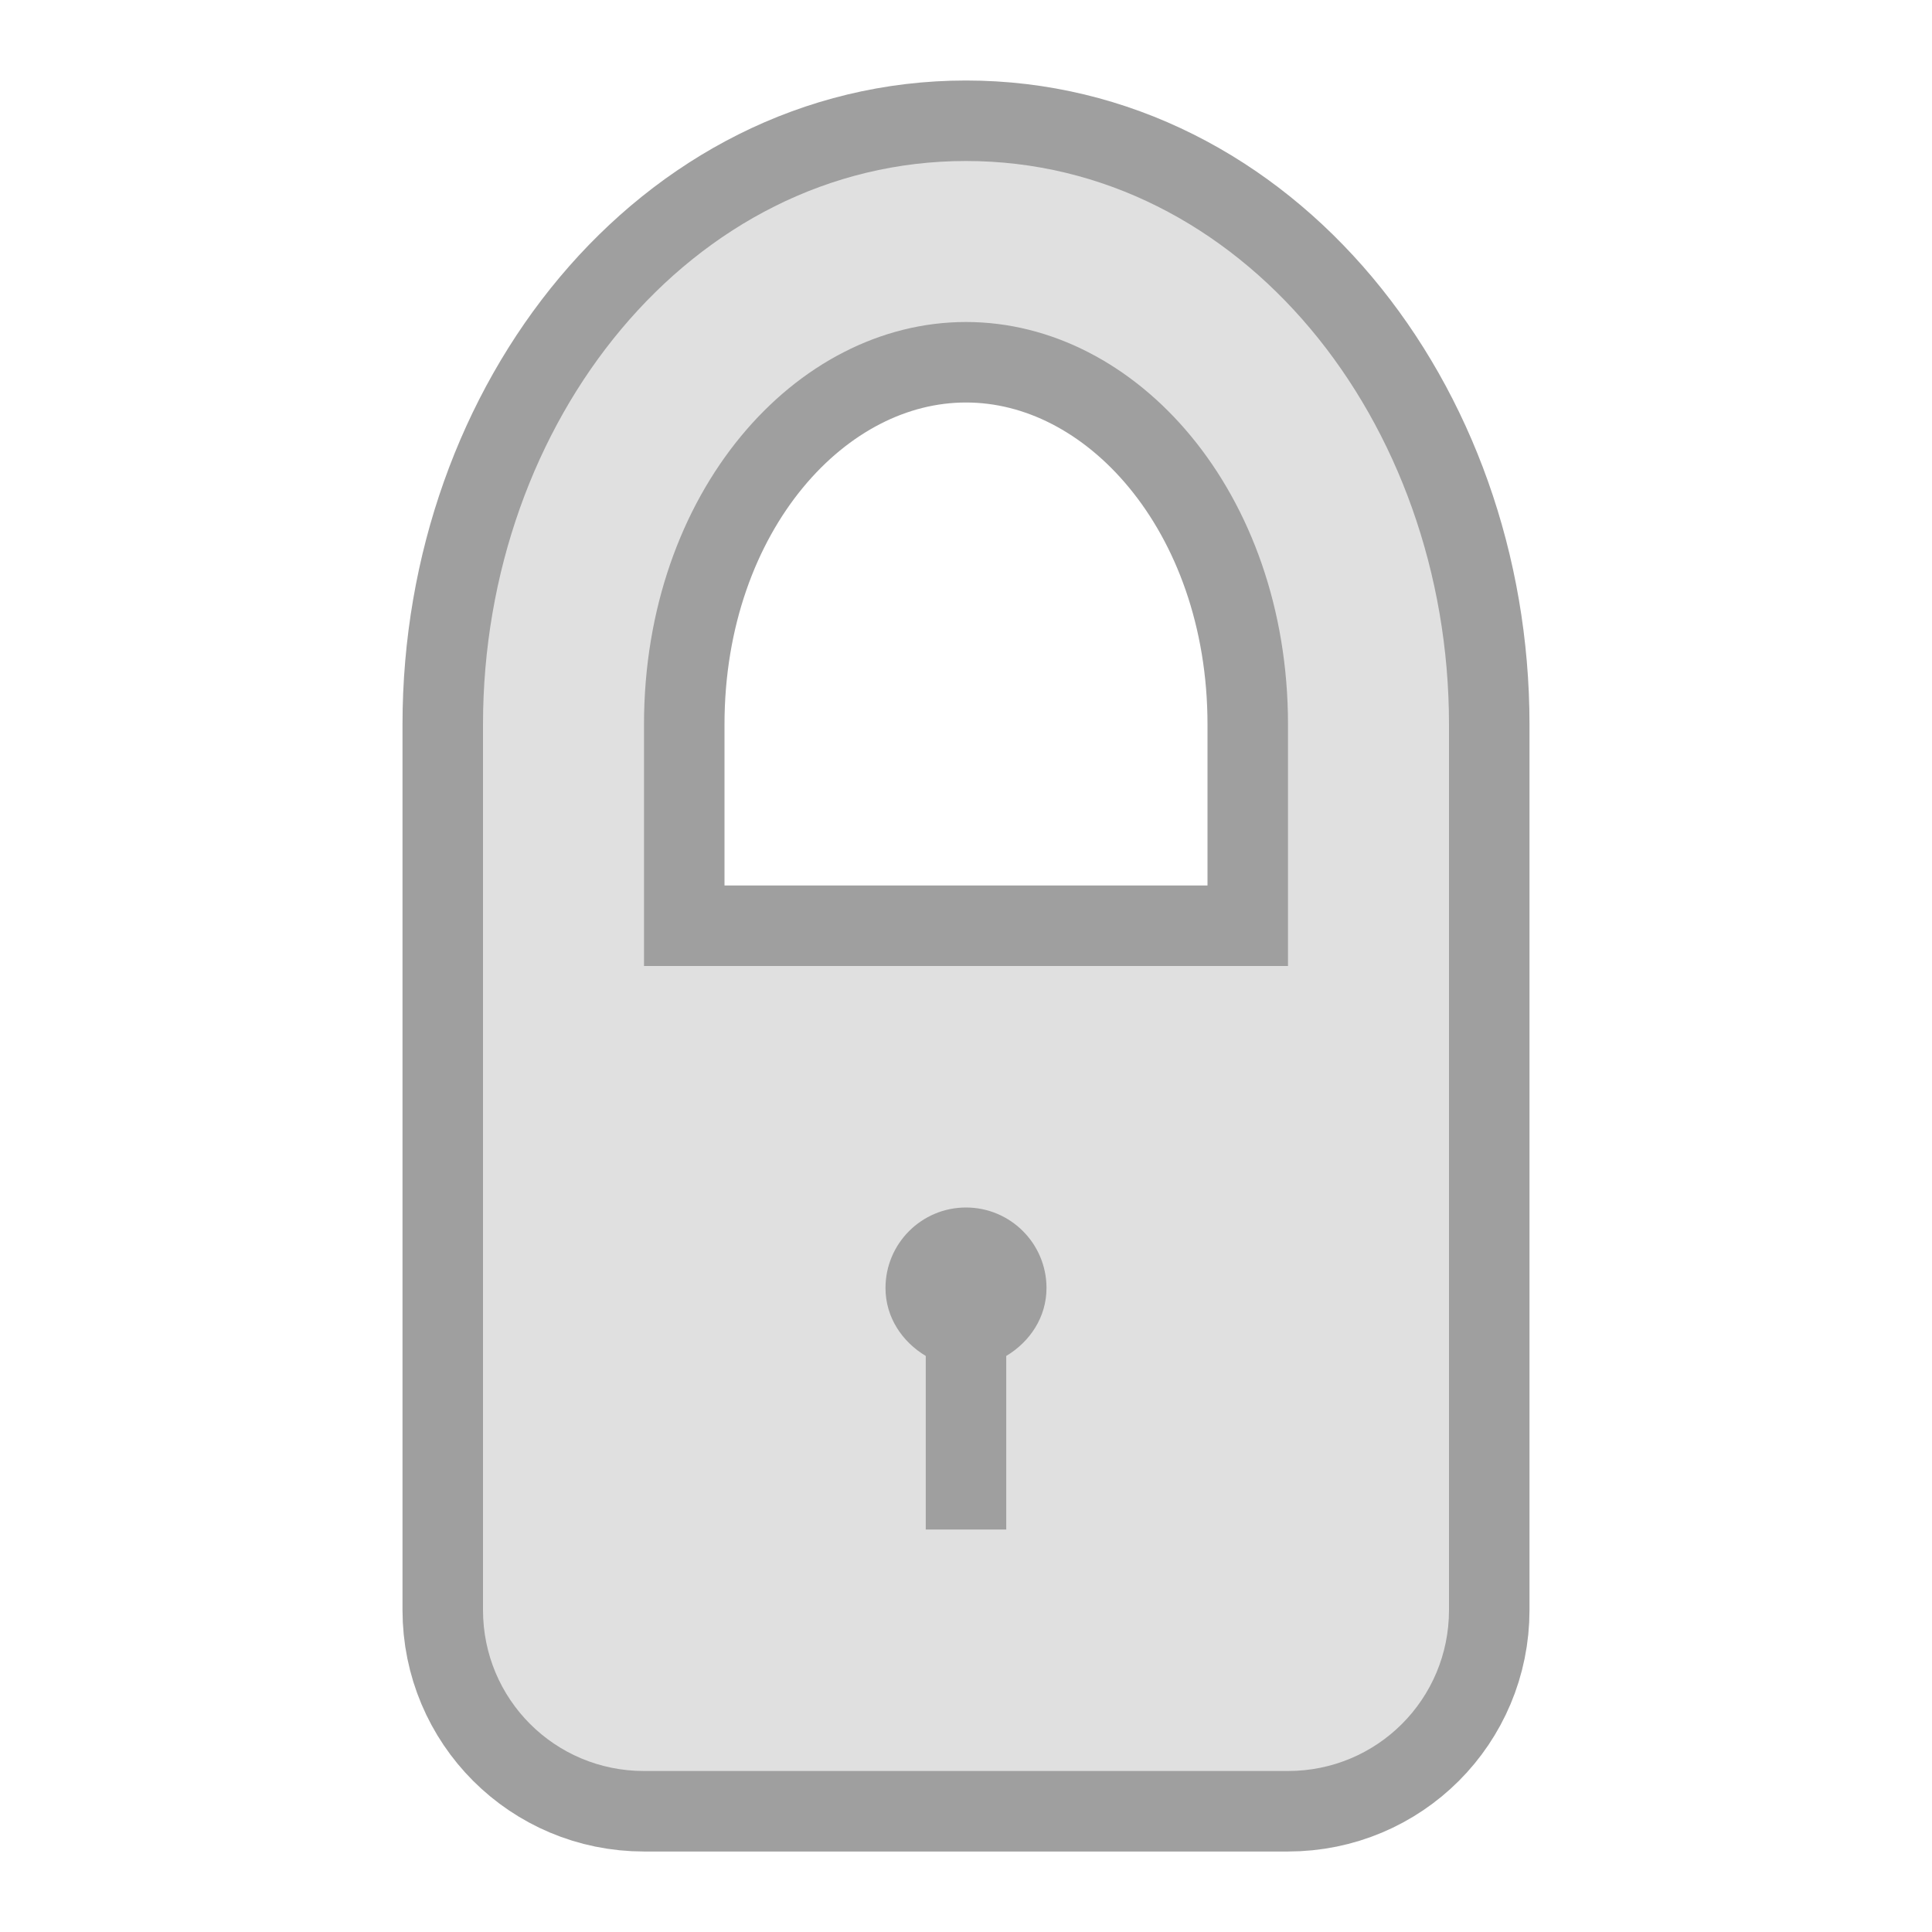
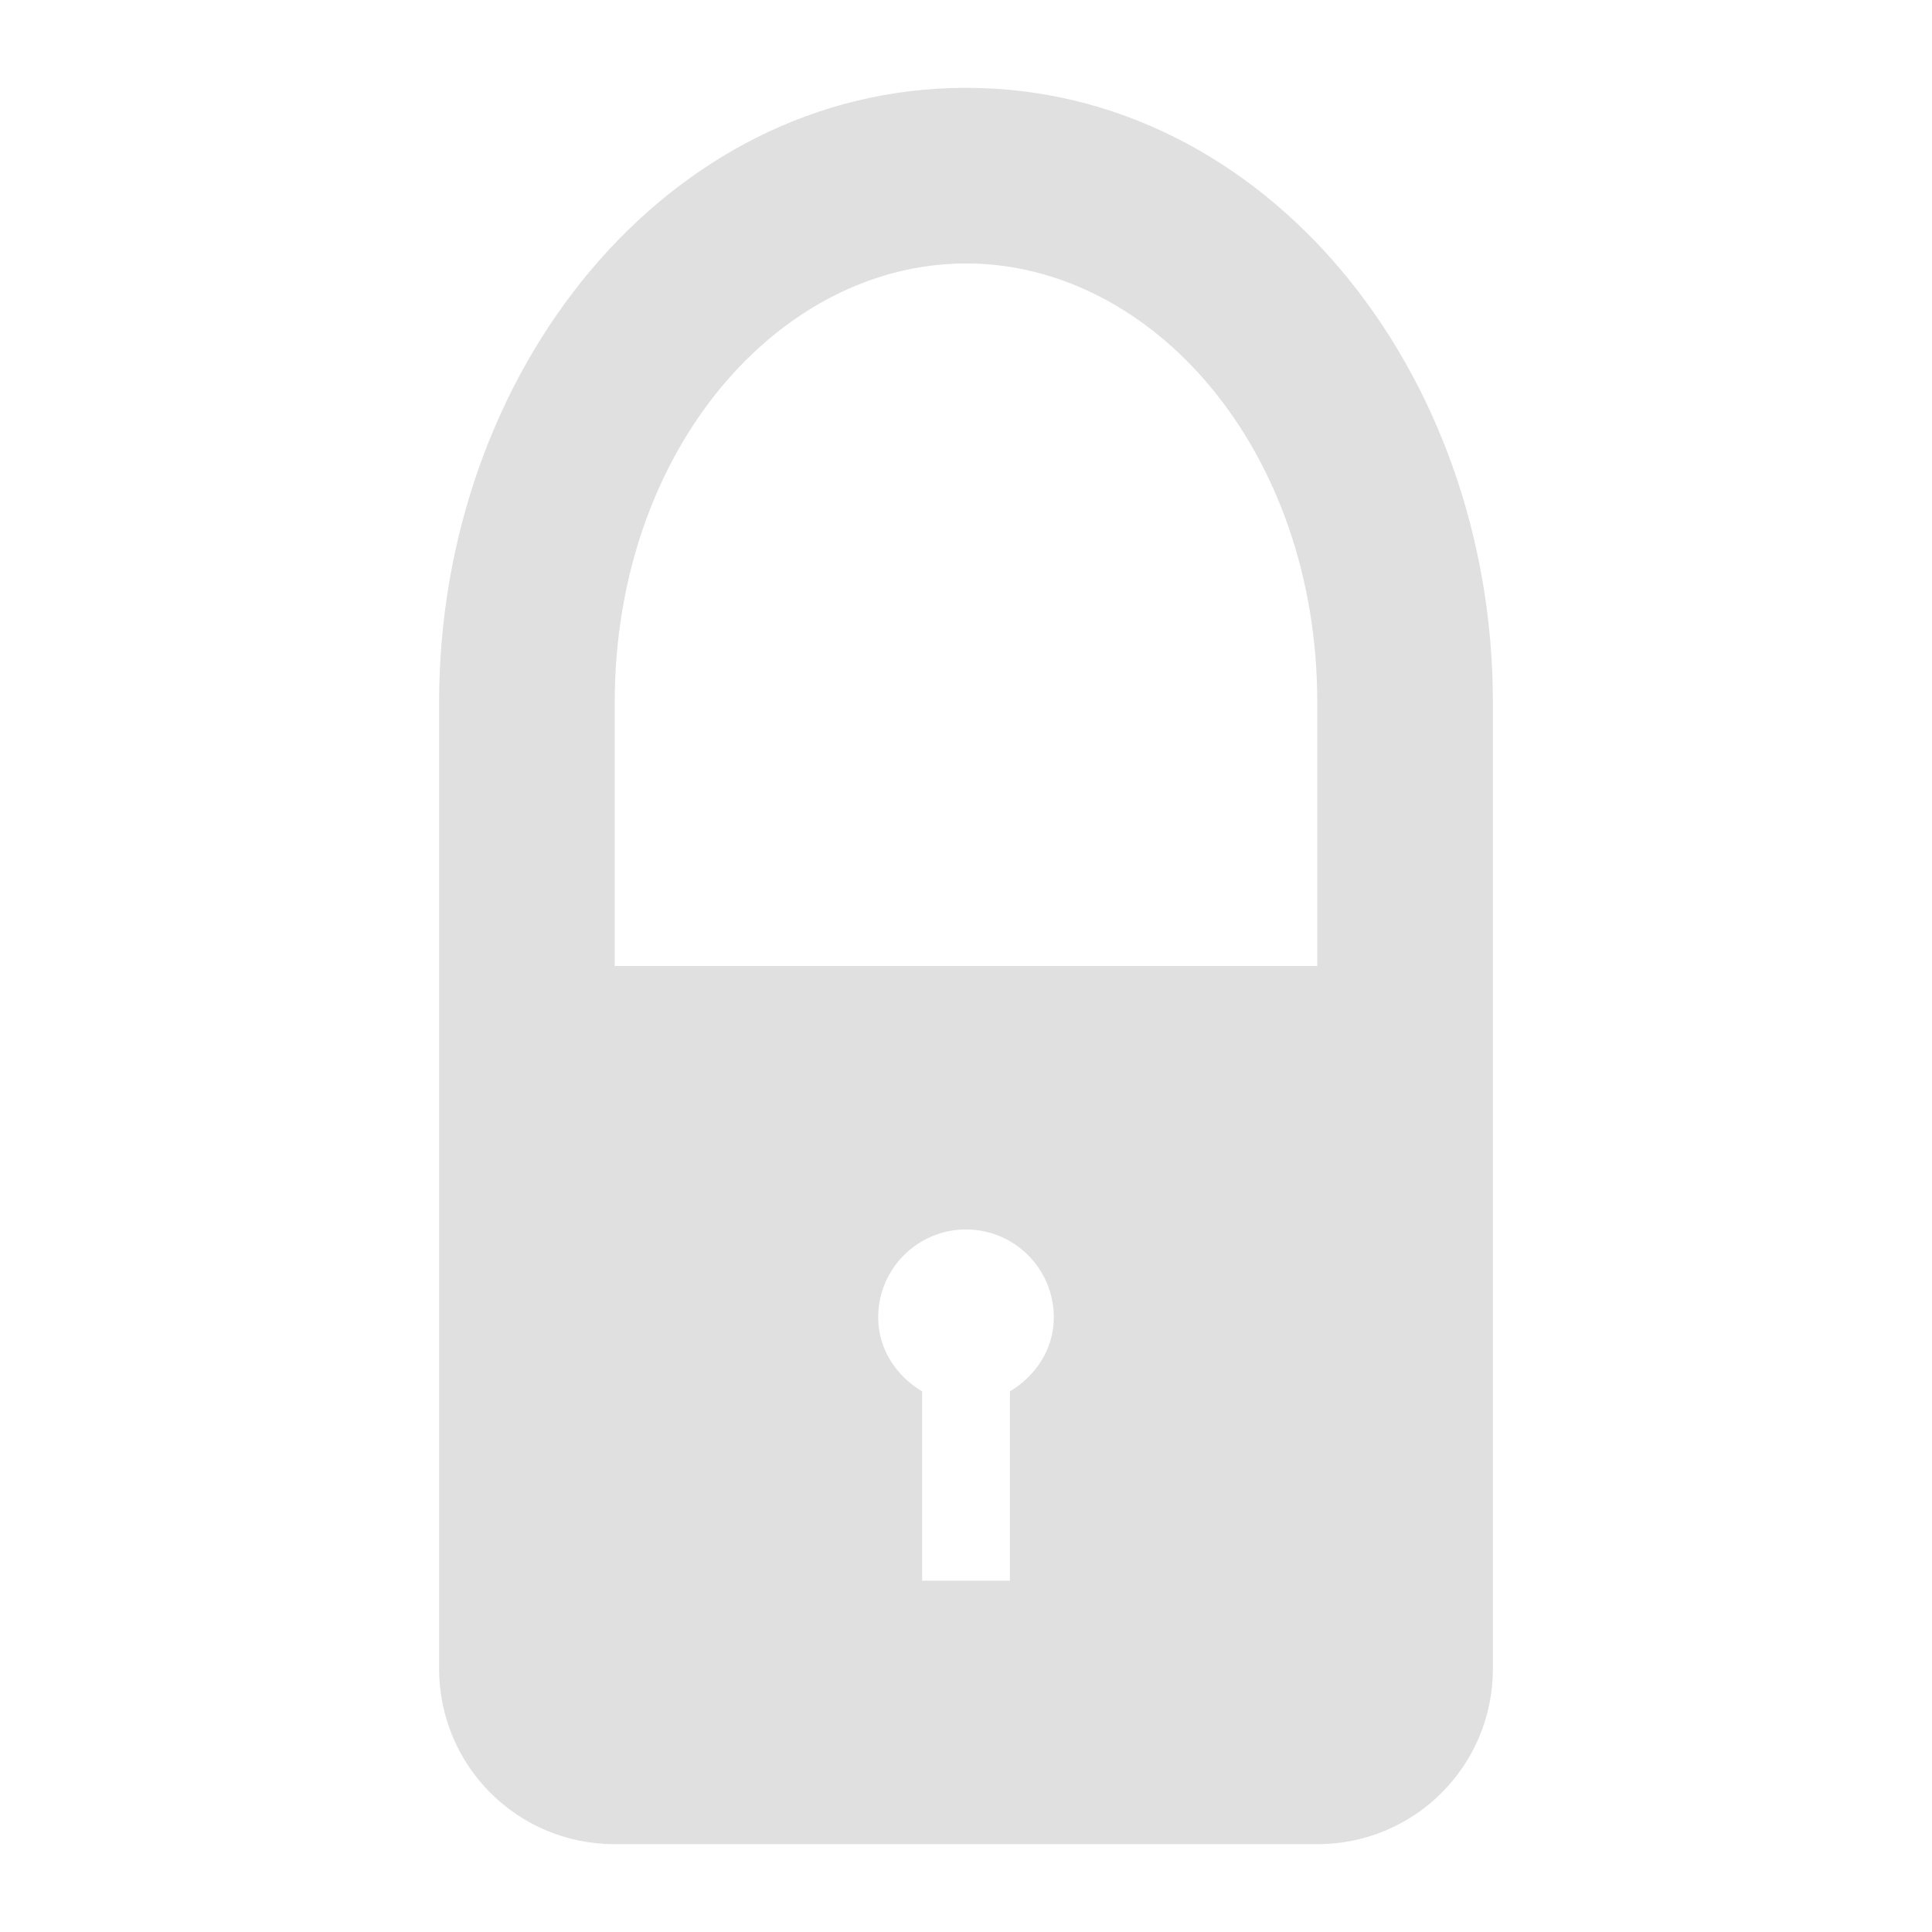
- <svg xmlns="http://www.w3.org/2000/svg" version="1.1" width="24" height="24" id="svg2">
-   <defs id="defs4" />
-   <g id="kgpg" transform="translate(116,-932)">
-     <rect style="opacity:0.375;fill:none;stroke:none" id="rect2998" width="24" height="24" x="-116" y="932" />
-     <path id="path3786" d="m -104,934 c -3.414,0 -6,3.229 -6,7 l 0,3 0,8 c 0,1.108 0.892,2 2,2 l 8,0 c 1.108,0 2,-0.892 2,-2 l 0,-8 0,-3 c 0,-3.771 -2.586,-7 -6,-7 z m 0,2 c 2.126,0 4,2.123 4,5 l 0,3 -8,0 0,-3 c 0,-2.877 1.874,-5 4,-5 z m 0,11 c 0.552,0 1,0.448 1,1 0,0.365 -0.208,0.669 -0.5,0.844 l 0,2.156 -1,0 0,-2.156 c -0.292,-0.175 -0.5,-0.479 -0.5,-0.844 0,-0.552 0.448,-1 1,-1 z" style="opacity:0.375;fill:none;stroke:#000000;stroke-width:2;stroke-linecap:round;stroke-linejoin:round;stroke-miterlimit:4;stroke-opacity:1;stroke-dasharray:none" />
+ <svg xmlns="http://www.w3.org/2000/svg" xmlns:xlink="http://www.w3.org/1999/xlink" version="1.1" width="22" height="22" id="svg2">
+   <defs id="defs4">
+     <linearGradient id="linearGradient3758">
+       <stop id="stop3760" style="stop-color:#ffffff;stop-opacity:1" offset="0" />
+       <stop id="stop3766" style="stop-color:#ffffff;stop-opacity:0.392" offset="0.5" />
+       <stop id="stop3768" style="stop-color:#ffffff;stop-opacity:0.784" offset="0.75" />
+       <stop id="stop3762" style="stop-color:#ffffff;stop-opacity:1" offset="1" />
+     </linearGradient>
+     <linearGradient x1="41.786" y1="208.929" x2="260" y2="208.929" id="linearGradient3772" xlink:href="#linearGradient3758" gradientUnits="userSpaceOnUse" gradientTransform="translate(0,752.3622)" />
+     <linearGradient x1="41.786" y1="208.929" x2="260" y2="208.929" id="linearGradient3825" xlink:href="#linearGradient3758" gradientUnits="userSpaceOnUse" gradientTransform="translate(0,752.3622)" />
+   </defs>
+   <g id="kgpg" transform="translate(115,-933)">
+     <rect style="opacity:0.375;fill:none;stroke:none" id="rect2998" width="22" height="22" x="-115" y="933" />
    <path id="rect3768" d="m -104,934 c -3.414,0 -6,3.229 -6,7 l 0,3 0,8 c 0,1.108 0.892,2 2,2 l 8,0 c 1.108,0 2,-0.892 2,-2 l 0,-8 0,-3 c 0,-3.771 -2.586,-7 -6,-7 z m 0,2 c 2.126,0 4,2.123 4,5 l 0,3 -8,0 0,-3 c 0,-2.877 1.874,-5 4,-5 z m 0,11 c 0.552,0 1,0.448 1,1 0,0.365 -0.208,0.669 -0.5,0.844 l 0,2.156 -1,0 0,-2.156 c -0.292,-0.175 -0.5,-0.479 -0.5,-0.844 0,-0.552 0.448,-1 1,-1 z" style="fill:#e0e0e0;fill-opacity:1;fill-rule:nonzero;stroke:none" />
  </g>
</svg>
